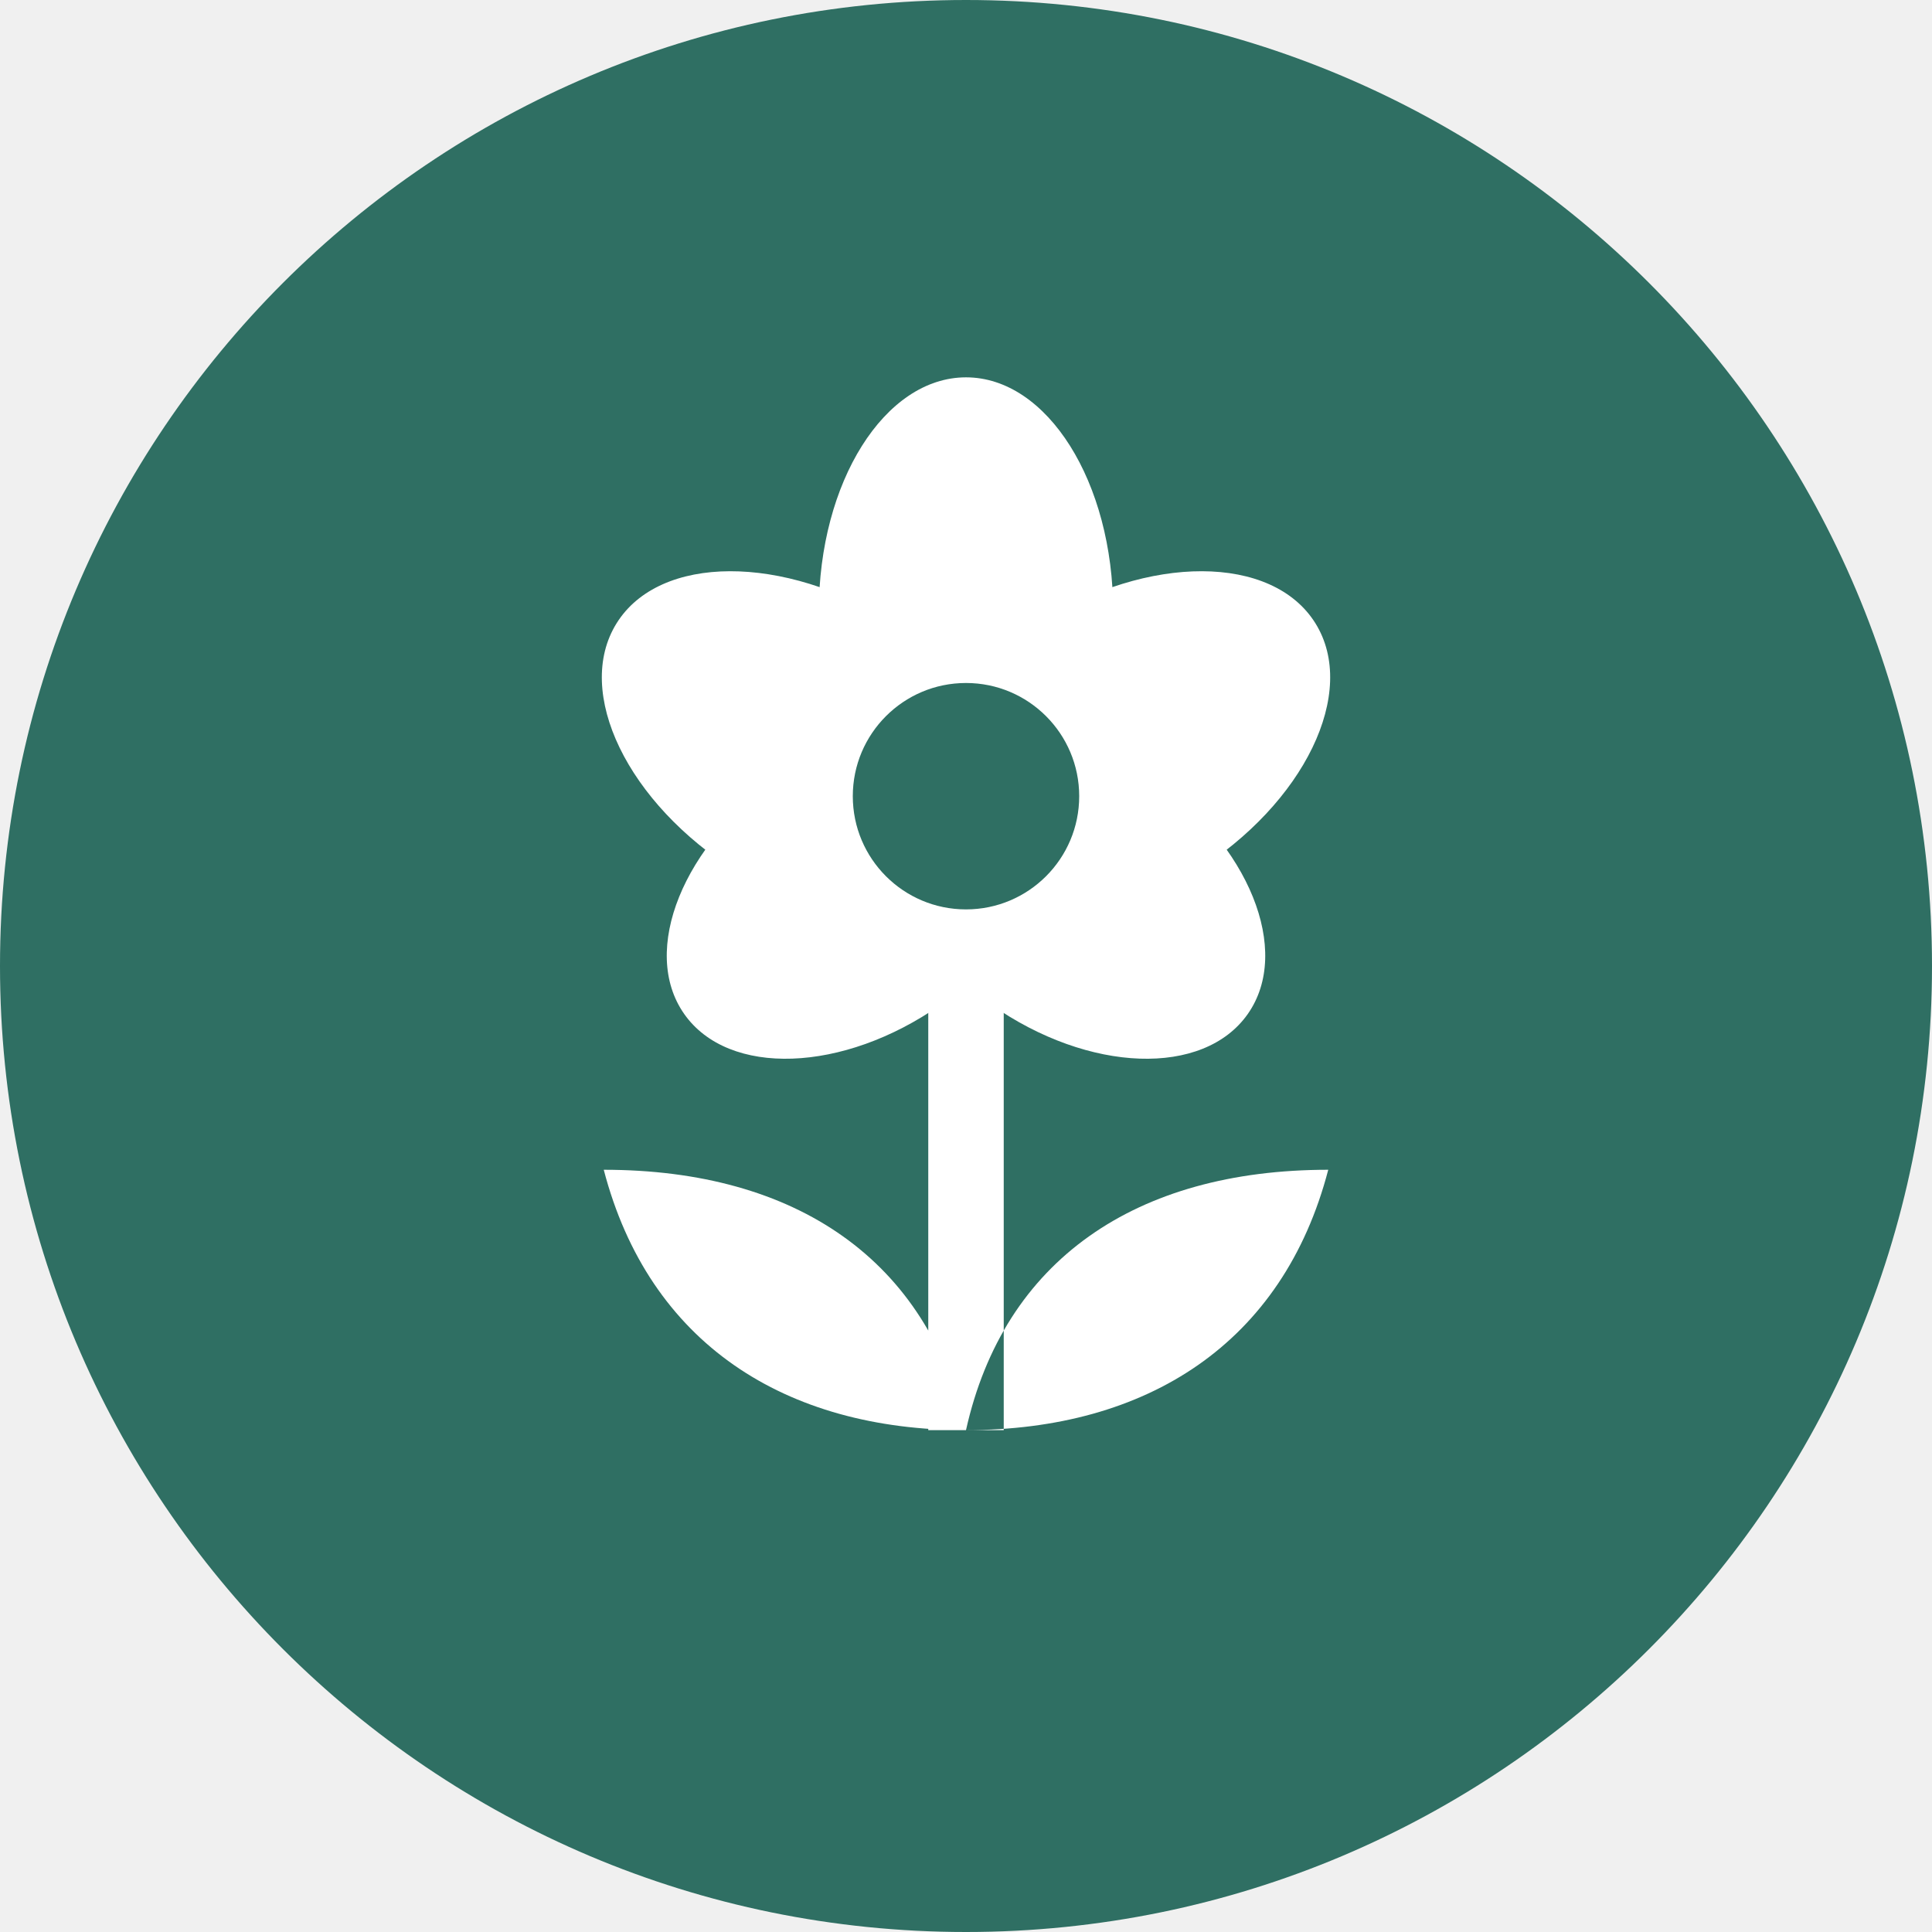
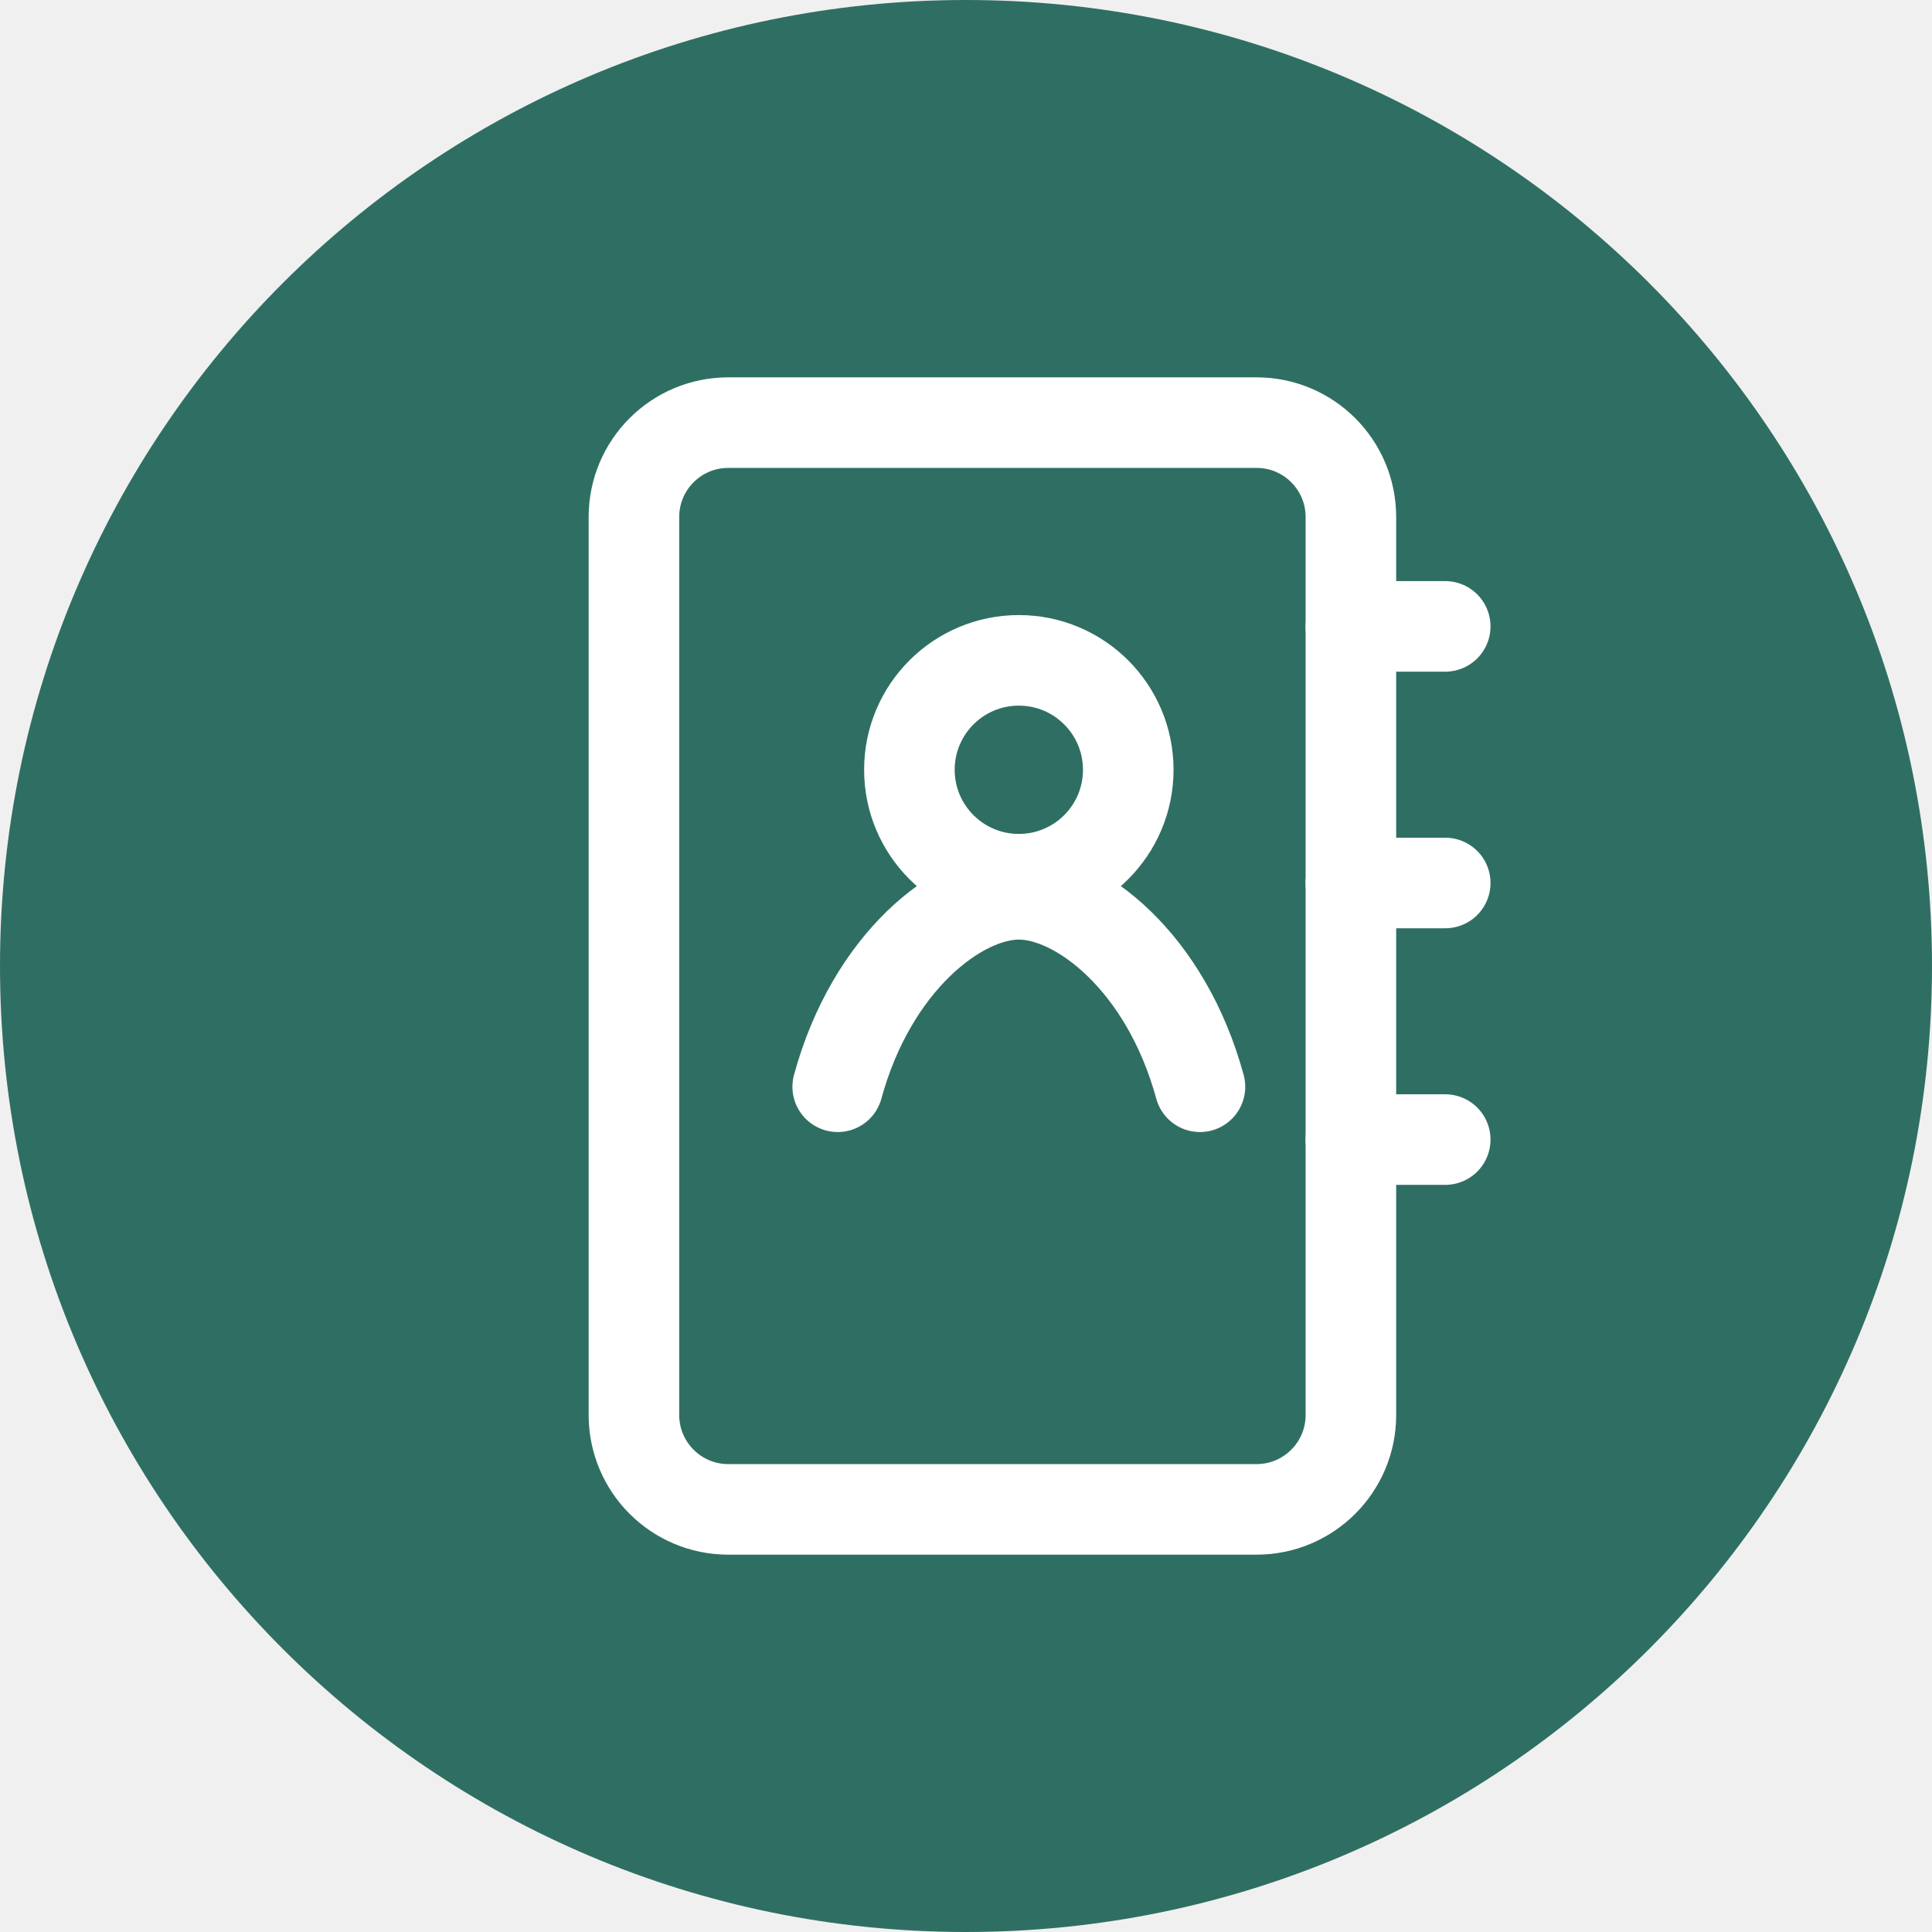
<svg xmlns="http://www.w3.org/2000/svg" width="512" height="512" viewBox="0 0 512 512">
  <circle cx="256" cy="256" r="256" fill="#2f6f63" />
-   <path fill="#ffffff" d="M246 225h20v154h-20zM256 379c-48 0-84-23-96-69c51 0 86 24 96 69M256 379c48 0 84-23 96-69c-51 0-86 24-96 69" />
-   <ellipse cx="256" cy="162" rx="39" ry="62" fill="#ffffff" />
-   <ellipse cx="216" cy="198" rx="39" ry="62" fill="#ffffff" transform="rotate(-58 216 198)" />
-   <ellipse cx="296" cy="198" rx="39" ry="62" fill="#ffffff" transform="rotate(58 296 198)" />
-   <ellipse cx="228" cy="236" rx="37" ry="57" fill="#ffffff" transform="rotate(-125 228 236)" />
-   <ellipse cx="284" cy="236" rx="37" ry="57" fill="#ffffff" transform="rotate(125 284 236)" />
-   <circle cx="256" cy="211" r="30" fill="#2f6f63" />
+   <g fill="none" stroke="#ffffff" stroke-linecap="round" stroke-linejoin="round" stroke-width="24">
+     <rect x="168" y="112" width="190" height="288" rx="25" />
+     <path d="M358 166h25M358 234h25M358 302h25" />
+     <circle cx="270" cy="204" r="29" />
+     <path d="M222 288c9-33 32-51 48-51s39 18 48 51" />
+   </g>
</svg>
